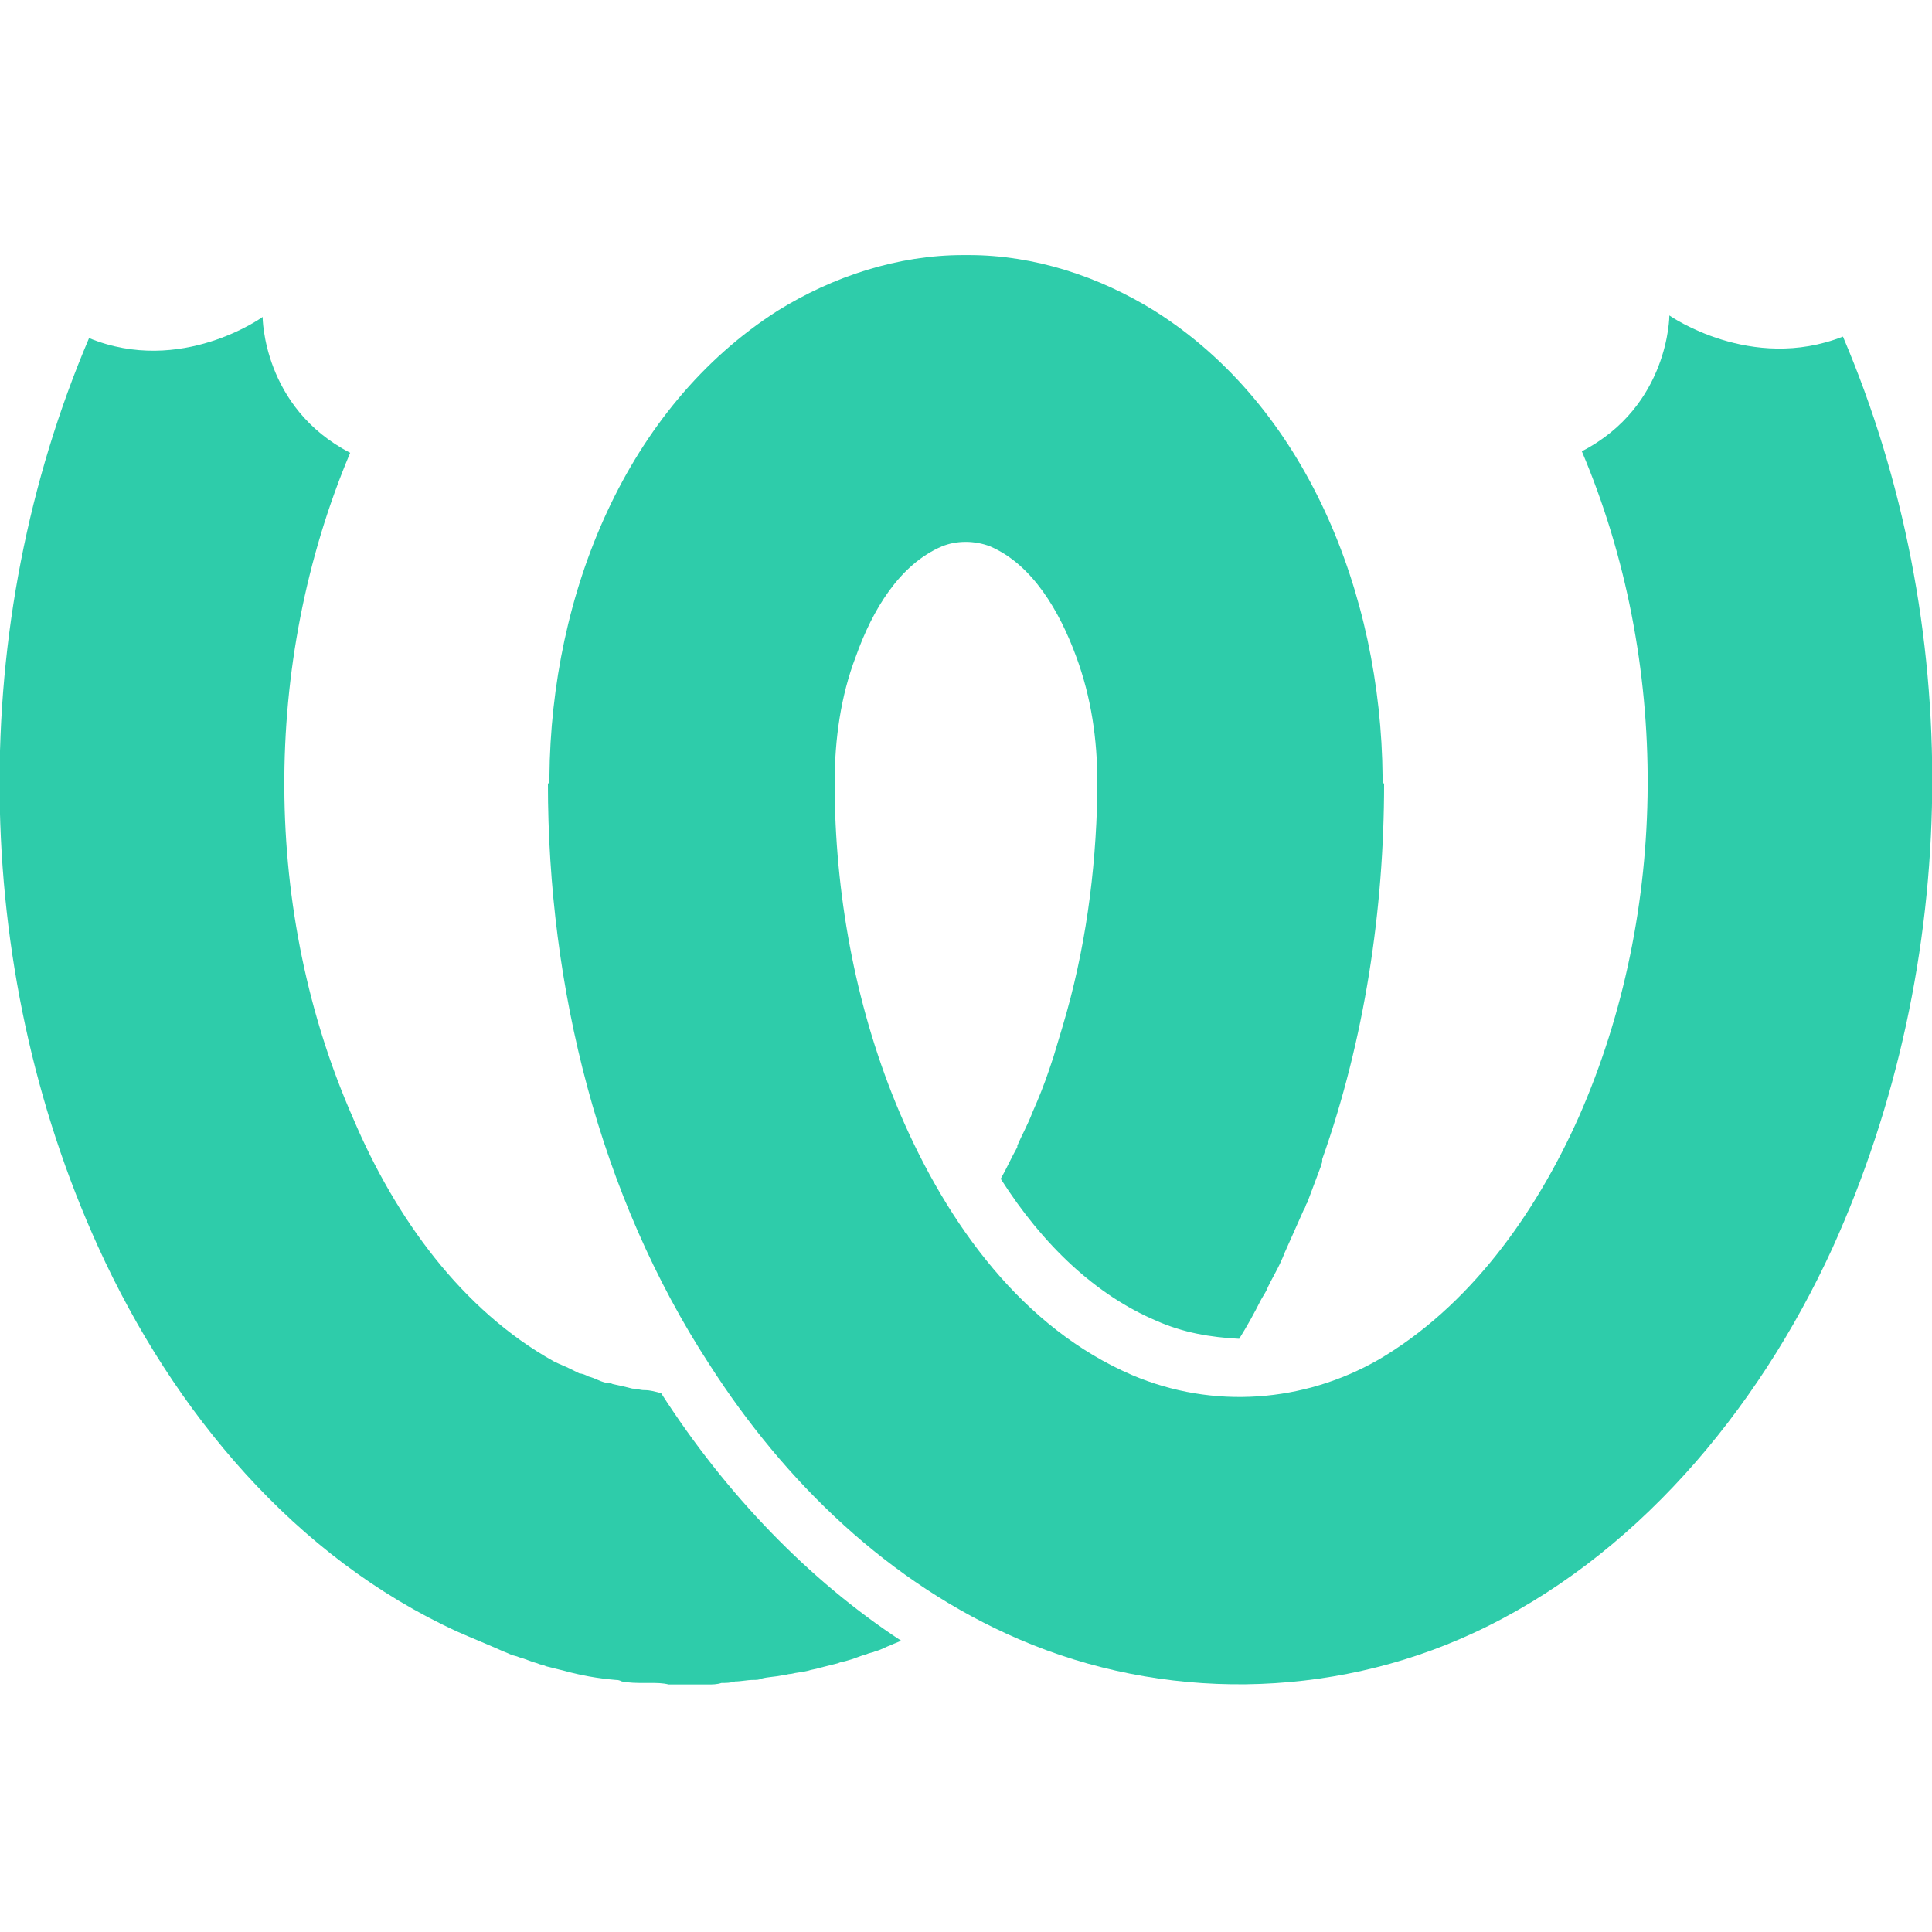
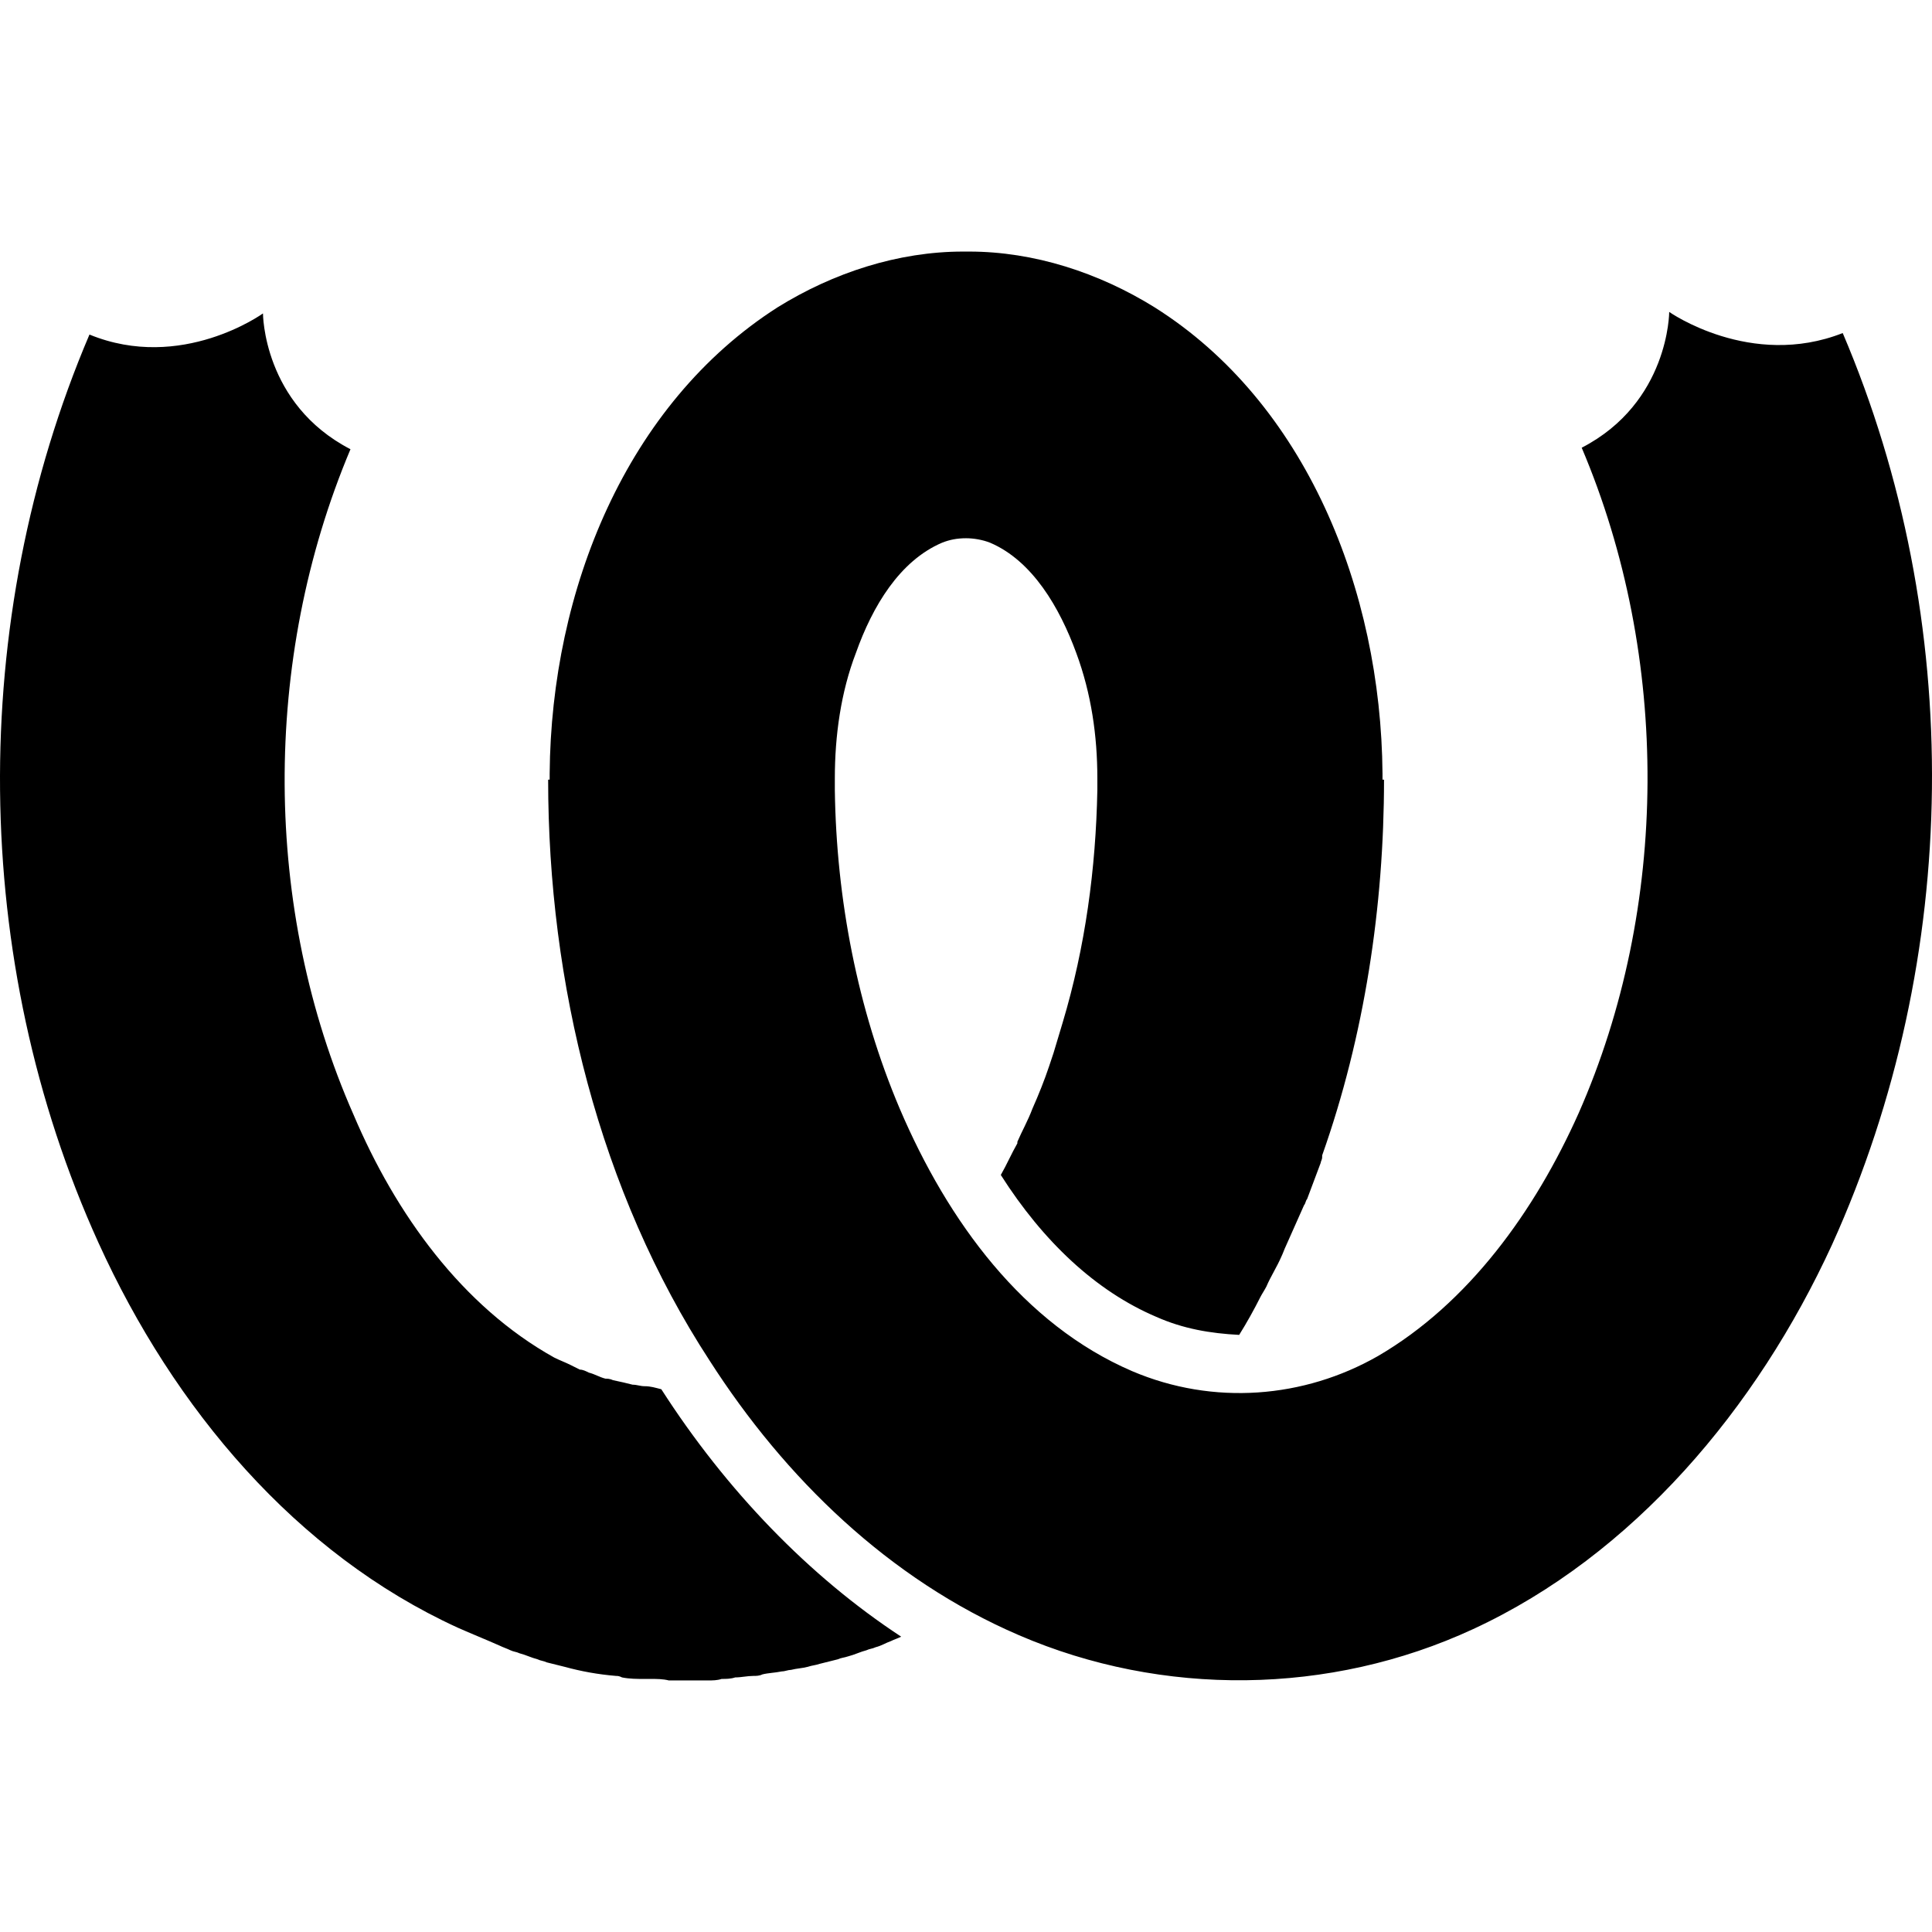
<svg xmlns="http://www.w3.org/2000/svg" viewBox="0 0 128 128">
-   <path fill="#2eccaa" class="weblate-plain-st0" d="M43.8 92.3c-.4-.1-.7-.2-1.1-.2-.3 0-.5-.1-.8-.1-.4-.1-.8-.2-1.3-.3-.2-.1-.4-.1-.5-.1-.4-.1-.7-.3-1.1-.4-.2-.1-.4-.2-.6-.2l-.6-.3c-.4-.2-.7-.3-1.1-.5-6.1-3.4-10.5-9.5-13.3-16.1-6-13.6-6.1-30.1-.2-44.1-5.8-3-5.8-9-5.8-9S12 24.9 5.9 22.4c-8.1 19-7.9 41.5.6 60.2 5 11 13.1 20.6 23.8 25.5.9.4 1.9.8 2.8 1.2.2.1.5.2.7.3.2.1.4.1.6.2.4.1.8.3 1.2.4.2.1.4.1.6.2l1.2.3c1.1.3 2.2.5 3.4.6.1 0 .2 0 .4.1.5.1 1 .1 1.5.1h.4c.4 0 .8 0 1.2.1h2.6c.3 0 .6 0 .9-.1.3 0 .6 0 .9-.1.4 0 .8-.1 1.2-.1.2 0 .4 0 .6-.1.4-.1.8-.1 1.3-.2.2 0 .4-.1.6-.1.4-.1.7-.1 1.1-.2.3-.1.5-.1.8-.2l1.2-.3c.2-.1.4-.1.7-.2.4-.1.8-.3 1.2-.4.2-.1.4-.1.6-.2.4-.1.7-.3 1-.4.2-.1.5-.2.7-.3-6.1-4-11.6-9.7-15.9-16.4z" />
-   <path fill="#2eccaa" class="weblate-plain-st0" d="M122.1 22.3c-6.1 2.4-11.5-1.4-11.5-1.4s0 6-5.8 9c5.9 13.9 5.8 30.5-.2 44.1-2.9 6.5-7.3 12.6-13.3 16.1-4.9 2.8-10.9 3.3-16.3 1-7.2-3.1-12.2-9.9-15.4-17.4-2.8-6.6-4.2-13.9-4.3-21.1v-.8c0-2.8.4-5.7 1.4-8.3 1.1-3.1 2.9-6.1 5.7-7.3.5-.2 1-.3 1.6-.3.5 0 1.1.1 1.6.3 2.8 1.2 4.6 4.3 5.7 7.3 1 2.7 1.4 5.5 1.4 8.3v.8c-.1 5.2-.8 10.4-2.3 15.4-.2.7-.4 1.3-.6 2l-.3.9c-.3.9-.7 1.9-1.1 2.8-.3.8-.7 1.5-1 2.2v.1c-.4.7-.7 1.4-1.1 2.1 2.8 4.4 6.3 7.7 10.3 9.4 1.8.8 3.6 1.1 5.5 1.2.5-.8 1-1.7 1.4-2.5.1-.2.3-.5.4-.7.3-.7.7-1.3 1-2 .1-.2.2-.5.3-.7l1.2-2.7c.1-.1.1-.3.2-.4l.9-2.4c0-.1.1-.2.1-.4v-.1c2.8-7.9 4.1-16.5 4.1-24.9h-.1v-.4c-.1-12.2-5.1-24.6-15.1-30.9-3.7-2.3-8-3.7-12.3-3.7h-.4c-4.3 0-8.6 1.4-12.3 3.7-10 6.4-15 18.7-15.1 30.9v.4h-.1c0 13.5 3.4 27.3 10.7 38.5 5 7.8 11.9 14.5 20.5 18.2 9.5 4.1 20.6 4 30.1-.4 10.6-4.9 18.8-14.6 23.8-25.5 8.6-19 8.8-41.4.7-60.4z" />
+   <path d="M63.807 16.667c-4.299 0-8.598 1.399-12.297 3.698-9.996 6.398-14.994 18.694-15.094 30.89v.4h-.1c0 13.495 3.398 27.29 10.696 38.486 4.998 7.797 11.896 14.494 20.492 18.193 9.497 4.098 20.593 3.998 30.09-.4 10.596-4.899 18.793-14.595 23.792-25.491 8.597-18.994 8.796-41.384.699-60.377-6.098 2.399-11.496-1.4-11.496-1.4s0 5.998-5.797 8.997c5.898 13.895 5.797 30.488-.201 44.084-2.9 6.497-7.296 12.595-13.294 16.093-4.898 2.8-10.897 3.3-16.295 1-7.198-3.099-12.196-9.897-15.395-17.394-2.8-6.598-4.197-13.895-4.297-21.092v-.799c0-2.799.398-5.699 1.397-8.298 1.1-3.099 2.9-6.098 5.7-7.298.5-.2.999-.299 1.599-.299.5 0 1.099.1 1.599.3 2.799 1.199 4.6 4.298 5.699 7.297 1 2.7 1.398 5.5 1.398 8.298v.799c-.1 5.198-.799 10.396-2.298 15.395-.2.7-.4 1.3-.6 1.999l-.3.9c-.3.9-.7 1.898-1.1 2.798-.3.8-.7 1.5-1 2.2v.1c-.399.7-.698 1.399-1.098 2.099 2.799 4.398 6.296 7.697 10.295 9.397 1.8.8 3.599 1.099 5.498 1.198.5-.8 1-1.699 1.4-2.499.1-.2.3-.499.4-.699.3-.7.7-1.3 1-1.999.1-.2.198-.499.298-.699l1.201-2.7c.1-.1.1-.3.2-.4l.9-2.398c0-.1.099-.2.099-.4v-.1c2.799-7.897 4.098-16.494 4.098-24.891h-.1v-.4c-.1-12.196-5.097-24.592-15.094-30.89-3.698-2.3-7.998-3.698-12.296-3.698Zm-46.384 4.098s-5.398 3.9-11.496 1.4c-8.097 18.993-7.898 41.485.6 60.178 4.997 10.996 13.095 20.593 23.791 25.491.9.4 1.899.8 2.798 1.2.2.1.501.2.701.3.2.1.4.1.6.2.4.1.799.299 1.198.399.2.1.4.101.6.201l1.2.299c1.1.3 2.2.501 3.4.601.1 0 .198 0 .398.1.5.1 1 .1 1.5.1h.4c.4 0 .8-.001 1.2.099h2.6c.299 0 .6 0 .9-.1.3 0 .597 0 .897-.1.4 0 .801-.099 1.201-.099.2 0 .4-.002.6-.101.4-.1.8-.1 1.3-.2.2 0 .4-.1.6-.1.4-.1.699-.1 1.098-.2.3-.1.501-.1.8-.2l1.2-.3c.2-.1.399-.1.699-.2.4-.1.8-.3 1.2-.4.2-.1.4-.099.6-.199.4-.1.7-.3 1-.4.2-.1.499-.2.698-.3-6.097-4-11.594-9.696-15.892-16.393-.4-.1-.702-.201-1.102-.201-.3 0-.498-.1-.798-.1-.4-.1-.8-.2-1.3-.3-.2-.1-.4-.1-.5-.1-.4-.1-.7-.3-1.1-.4-.2-.1-.399-.2-.599-.2l-.6-.3c-.4-.2-.7-.3-1.1-.5-6.098-3.399-10.496-9.496-13.295-16.094-5.997-13.595-6.099-30.089-.2-44.084-5.799-2.999-5.797-8.997-5.797-8.997Z" />
</svg>
